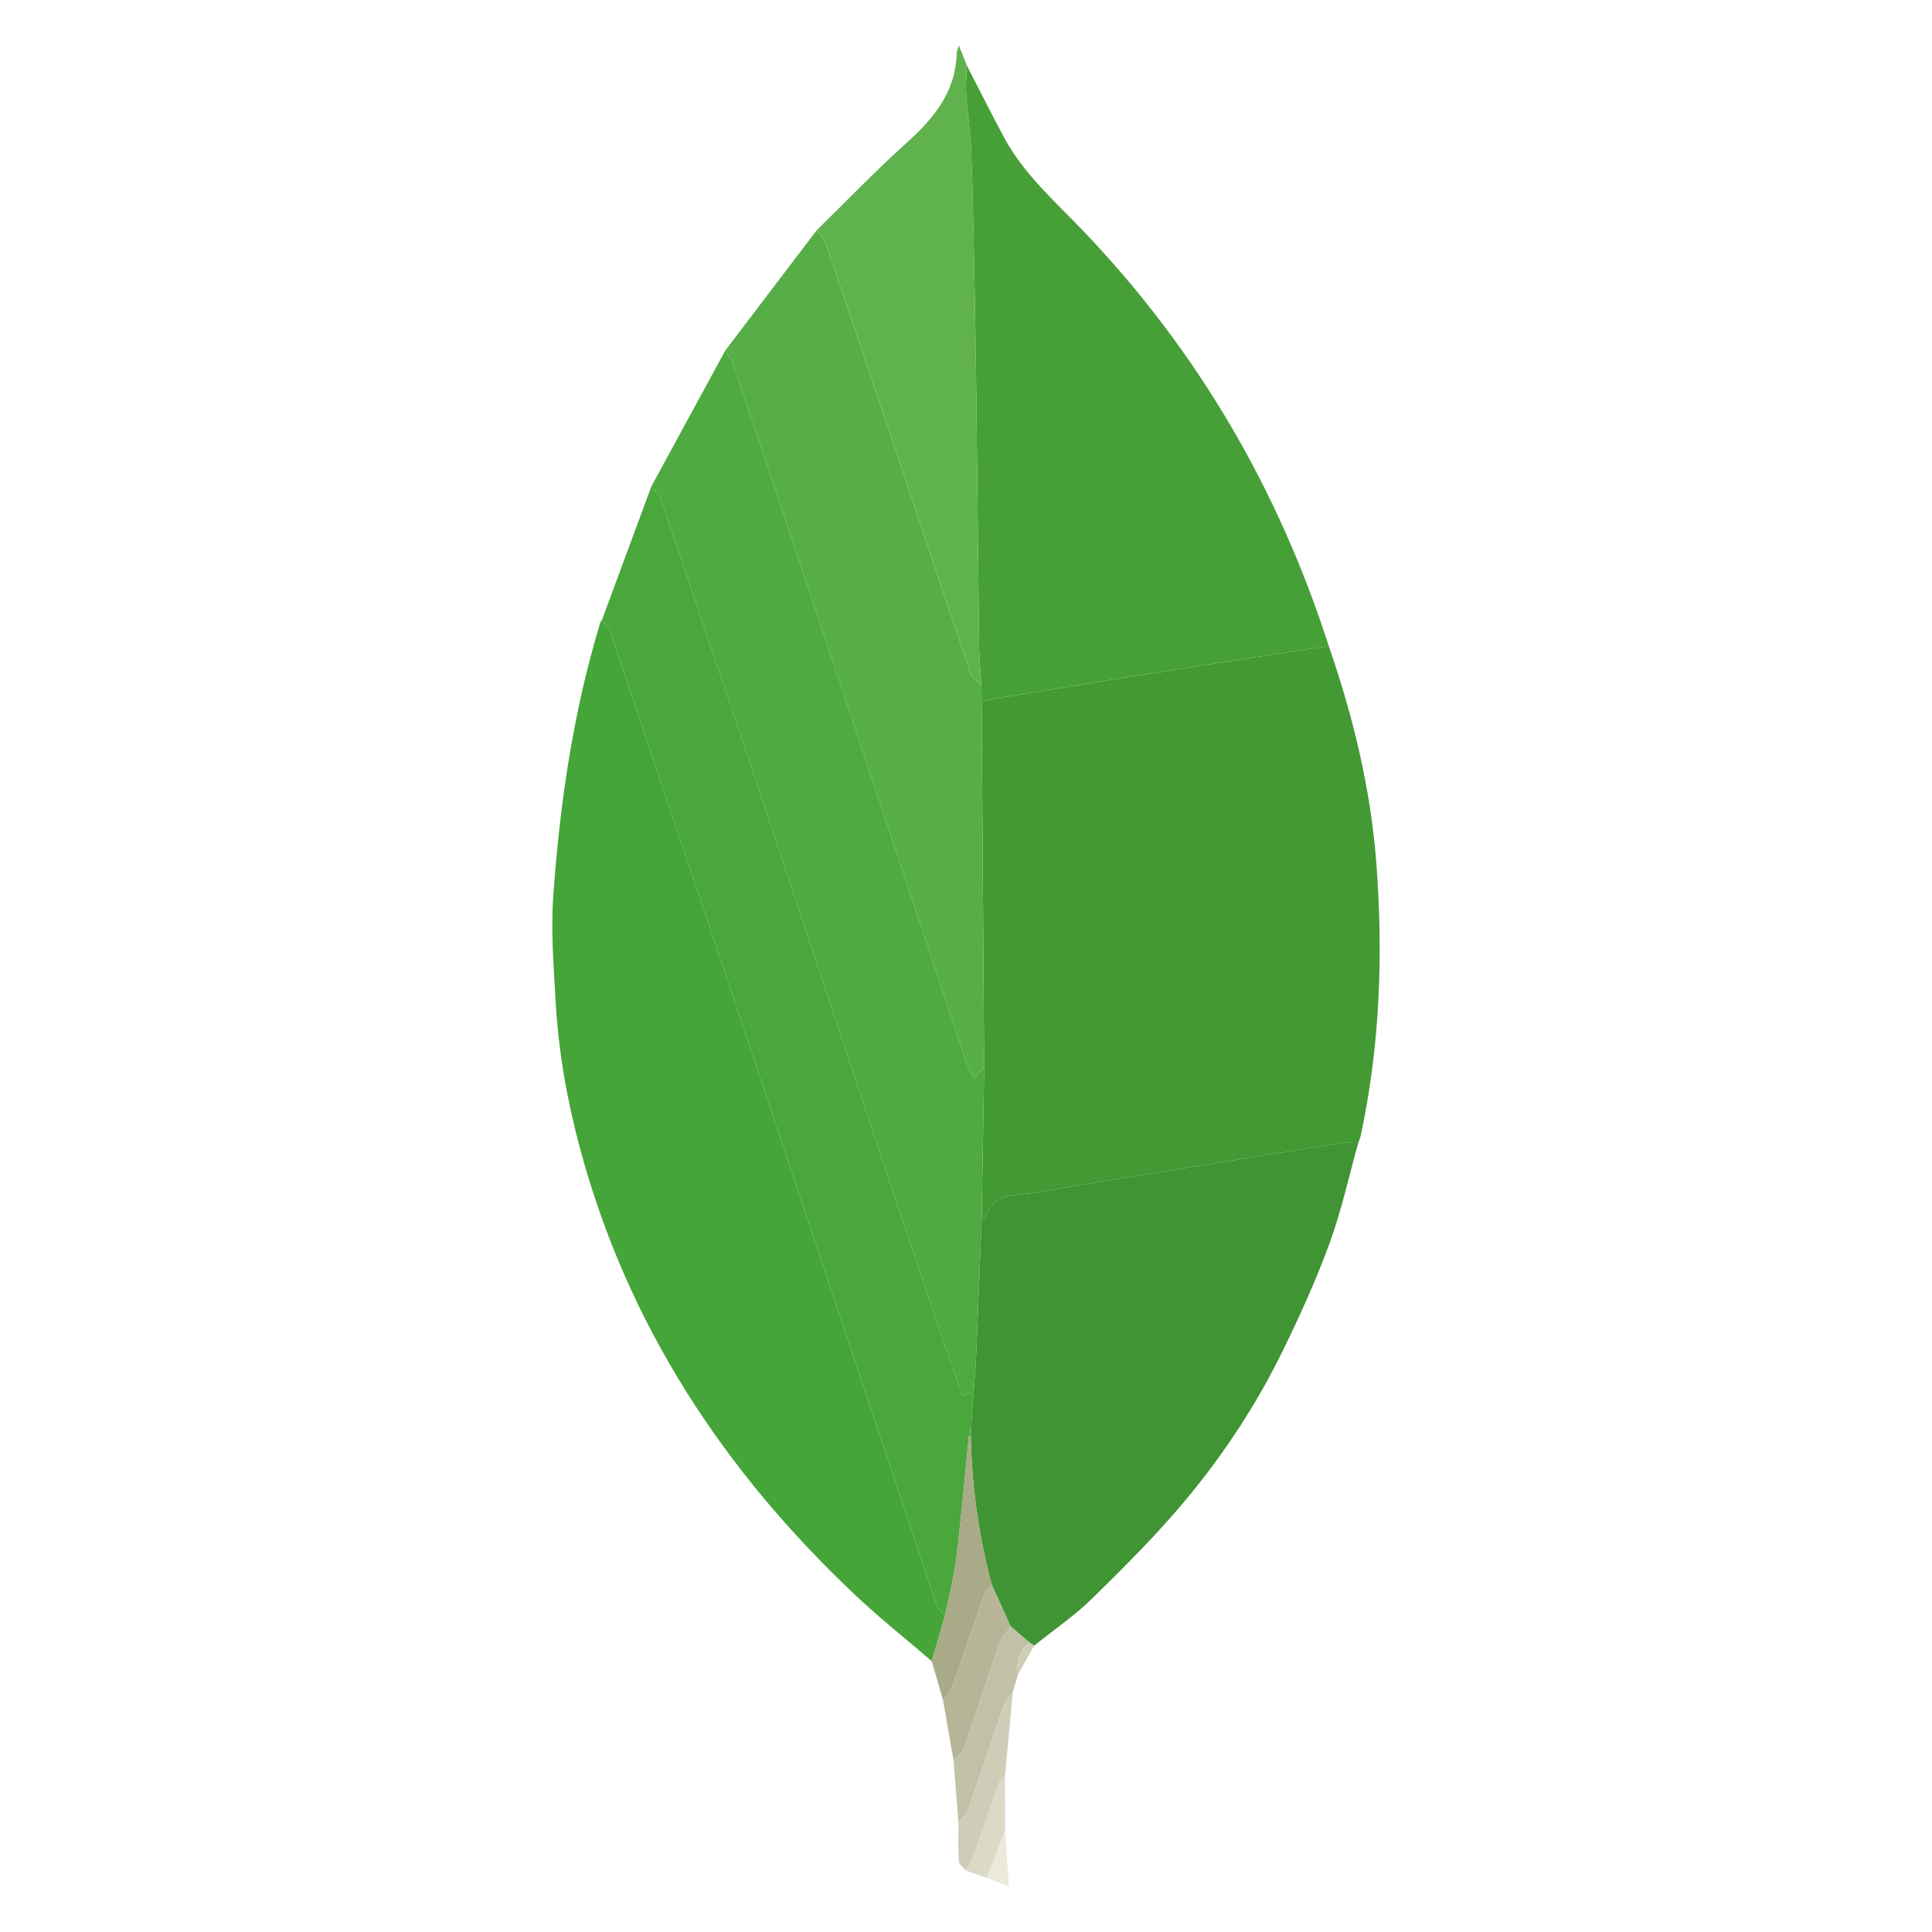
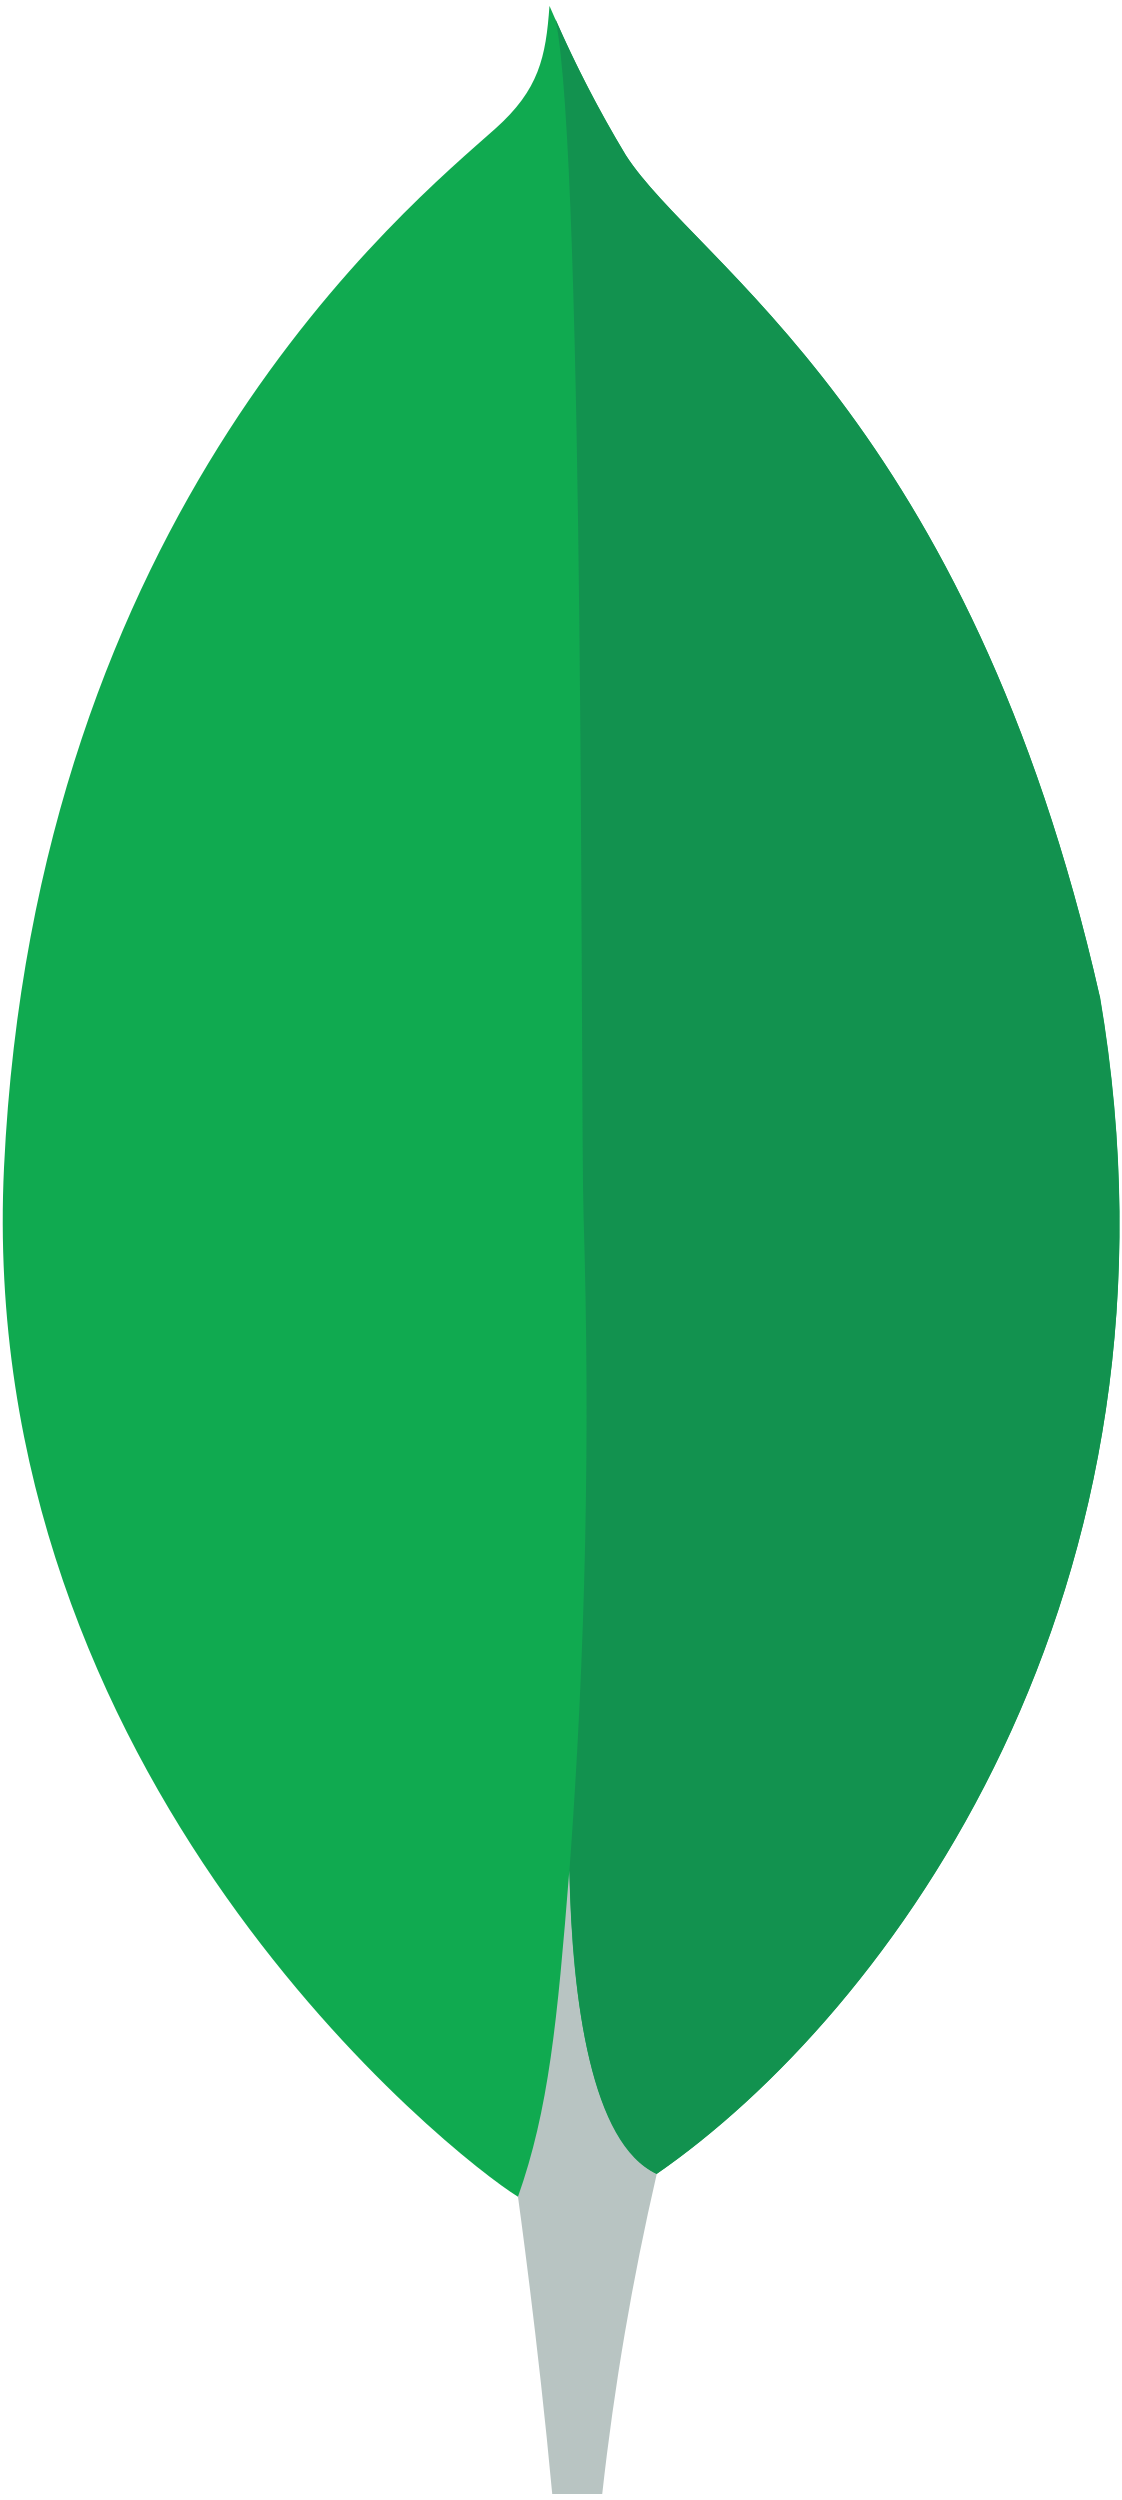
- <svg xmlns="http://www.w3.org/2000/svg" viewBox="0 0 128 128">
-   <path fill-rule="evenodd" clip-rule="evenodd" fill="#439934" d="M88.038 42.812c1.605 4.643 2.761 9.383 3.141 14.296.472 6.095.256 12.147-1.029 18.142-.035.165-.109.32-.164.48-.403.001-.814-.049-1.208.012-3.329.523-6.655 1.065-9.981 1.604-3.438.557-6.881 1.092-10.313 1.687-1.216.21-2.721-.041-3.212 1.641-.014.046-.154.054-.235.08l.166-10.051c-.057-8.084-.113-16.168-.169-24.252l1.602-.275c2.62-.429 5.24-.864 7.862-1.281 3.129-.497 6.261-.98 9.392-1.465 1.381-.215 2.764-.412 4.148-.618z" />
-   <path fill-rule="evenodd" clip-rule="evenodd" fill="#45A538" d="M61.729 110.054c-1.69-1.453-3.439-2.842-5.059-4.37-8.717-8.222-15.093-17.899-18.233-29.566-.865-3.211-1.442-6.474-1.627-9.792-.13-2.322-.318-4.665-.154-6.975.437-6.144 1.325-12.229 3.127-18.147l.099-.138c.175.233.427.439.516.702 1.759 5.18 3.505 10.364 5.242 15.551 5.458 16.3 10.909 32.604 16.376 48.9.107.318.384.579.583.866l-.87 2.969z" />
-   <path fill-rule="evenodd" clip-rule="evenodd" fill="#46A037" d="M88.038 42.812c-1.384.206-2.768.403-4.149.616-3.131.485-6.263.968-9.392 1.465-2.622.417-5.242.852-7.862 1.281l-1.602.275-.012-1.045c-.053-.859-.144-1.717-.154-2.576-.069-5.478-.112-10.956-.18-16.434-.042-3.429-.105-6.857-.175-10.285-.043-2.13-.089-4.261-.185-6.388-.052-1.143-.236-2.28-.311-3.423-.042-.657.016-1.319.029-1.979.817 1.583 1.616 3.178 2.456 4.749 1.327 2.484 3.441 4.314 5.344 6.311 7.523 7.892 12.864 17.068 16.193 27.433z" />
-   <path fill-rule="evenodd" clip-rule="evenodd" fill="#409433" d="M65.036 80.753c.081-.026.222-.034.235-.08.491-1.682 1.996-1.431 3.212-1.641 3.432-.594 6.875-1.13 10.313-1.687 3.326-.539 6.652-1.081 9.981-1.604.394-.062.805-.011 1.208-.012-.622 2.22-1.112 4.488-1.901 6.647-.896 2.449-1.98 4.839-3.131 7.182-1.72 3.503-3.863 6.77-6.353 9.763-1.919 2.308-4.058 4.441-6.202 6.548-1.185 1.165-2.582 2.114-3.882 3.161l-.337-.23-1.214-1.038-1.256-2.753c-.865-3.223-1.319-6.504-1.394-9.838l.023-.561.171-2.426c.057-.828.133-1.655.168-2.485.129-2.982.241-5.964.359-8.946z" />
-   <path fill-rule="evenodd" clip-rule="evenodd" fill="#4FAA41" d="M65.036 80.753c-.118 2.982-.23 5.964-.357 8.947-.035.83-.111 1.657-.168 2.485l-.765.289c-1.699-5.002-3.399-9.951-5.062-14.913-2.75-8.209-5.467-16.431-8.213-24.642-2.217-6.628-4.452-13.249-6.7-19.867-.105-.31-.407-.552-.617-.826l4.896-9.002c.168.292.39.565.496.879 2.265 6.703 4.526 13.407 6.768 20.118 2.916 8.73 5.814 17.467 8.728 26.198.116.349.308.671.491 1.062l.67-.78c-.056 3.351-.112 6.701-.167 10.052z" />
-   <path fill-rule="evenodd" clip-rule="evenodd" fill="#4AA73C" d="M43.155 32.227c.21.274.511.516.617.826 2.248 6.618 4.483 13.239 6.7 19.867 2.746 8.211 5.463 16.433 8.213 24.642 1.662 4.961 3.362 9.911 5.062 14.913l.765-.289-.171 2.426-.155.559c-.266 2.656-.49 5.318-.814 7.968-.163 1.328-.509 2.632-.772 3.947-.198-.287-.476-.548-.583-.866-5.467-16.297-10.918-32.6-16.376-48.9-1.737-5.187-3.483-10.371-5.242-15.551-.089-.263-.34-.469-.516-.702 1.09-2.947 2.181-5.894 3.272-8.84z" />
-   <path fill-rule="evenodd" clip-rule="evenodd" fill="#57AE47" d="M65.202 70.702l-.67.78c-.183-.391-.375-.714-.491-1.062-2.913-8.731-5.812-17.468-8.728-26.198-2.242-6.711-4.503-13.415-6.768-20.118-.105-.314-.327-.588-.496-.879l6.055-7.965c.191.255.463.482.562.769 1.681 4.921 3.347 9.848 5.003 14.778 1.547 4.604 3.071 9.215 4.636 13.813.105.308.47.526.714.786l.012 1.045c.058 8.082.115 16.167.171 24.251z" />
-   <path fill-rule="evenodd" clip-rule="evenodd" fill="#60B24F" d="M65.021 45.404c-.244-.26-.609-.478-.714-.786-1.565-4.598-3.089-9.209-4.636-13.813-1.656-4.93-3.322-9.856-5.003-14.778-.099-.287-.371-.514-.562-.769 1.969-1.928 3.877-3.925 5.925-5.764 1.821-1.634 3.285-3.386 3.352-5.968.003-.107.059-.214.145-.514l.519 1.306c-.013.661-.072 1.322-.029 1.979.075 1.143.259 2.28.311 3.423.096 2.127.142 4.258.185 6.388.069 3.428.132 6.856.175 10.285.067 5.478.111 10.956.18 16.434.008.861.098 1.718.152 2.577z" />
-   <path fill-rule="evenodd" clip-rule="evenodd" fill="#A9AA88" d="M62.598 107.085c.263-1.315.609-2.62.772-3.947.325-2.649.548-5.312.814-7.968l.066-.01.066.011c.075 3.334.529 6.615 1.394 9.838-.176.232-.425.439-.518.701-.727 2.05-1.412 4.116-2.143 6.166-.1.28-.378.498-.574.744l-.747-2.566.87-2.969z" />
-   <path fill-rule="evenodd" clip-rule="evenodd" fill="#B6B598" d="M62.476 112.621c.196-.246.475-.464.574-.744.731-2.05 1.417-4.115 2.143-6.166.093-.262.341-.469.518-.701l1.255 2.754c-.248.352-.59.669-.728 1.061l-2.404 7.059c-.099.283-.437.483-.663.722l-.695-3.985z" />
-   <path fill-rule="evenodd" clip-rule="evenodd" fill="#C2C1A7" d="M63.171 116.605c.227-.238.564-.439.663-.722l2.404-7.059c.137-.391.48-.709.728-1.061l1.215 1.037c-.587.58-.913 1.25-.717 2.097l-.369 1.208c-.168.207-.411.387-.494.624-.839 2.403-1.64 4.819-2.485 7.222-.107.305-.404.544-.614.812-.109-1.387-.22-2.771-.331-4.158z" />
-   <path fill-rule="evenodd" clip-rule="evenodd" fill="#CECDB7" d="M63.503 120.763c.209-.269.506-.508.614-.812.845-2.402 1.646-4.818 2.485-7.222.083-.236.325-.417.494-.624l-.509 5.545c-.136.157-.333.294-.398.477-.575 1.614-1.117 3.24-1.694 4.854-.119.333-.347.627-.525.938-.158-.207-.441-.407-.454-.623-.051-.841-.016-1.688-.013-2.533z" />
-   <path fill-rule="evenodd" clip-rule="evenodd" fill="#DBDAC7" d="M63.969 123.919c.178-.312.406-.606.525-.938.578-1.613 1.119-3.239 1.694-4.854.065-.183.263-.319.398-.477l.012 3.64-1.218 3.124-1.411-.495z" />
-   <path fill-rule="evenodd" clip-rule="evenodd" fill="#EBE9DC" d="M65.38 124.415l1.218-3.124.251 3.696-1.469-.572z" />
-   <path fill-rule="evenodd" clip-rule="evenodd" fill="#CECDB7" d="M67.464 110.898c-.196-.847.129-1.518.717-2.097l.337.23-1.054 1.867z" />
-   <path fill-rule="evenodd" clip-rule="evenodd" fill="#4FAA41" d="M64.316 95.172l-.066-.011-.066.01.155-.559-.023.56z" />
+ <svg xmlns="http://www.w3.org/2000/svg" width="131px" height="292px" viewBox="0 0 131 292" version="1.1">
+   <g id="Page-1" stroke="none" stroke-width="1" fill="none" fill-rule="evenodd">
+     <g id="MongoDB_Logo" fill-rule="nonzero">
+       <path d="M128.44,116.34 C113.13,48.8 81.22,30.82 73.08,18.11 C69.723,12.511 66.75,6.691 64.18,0.69 C63.75,6.69 62.96,10.47 57.86,15.02 C47.62,24.15 4.13,59.59 0.47,136.33 C-2.94,207.88 53.07,252 60.47,256.56 C66.16,259.36 73.09,256.62 76.47,254.05 C103.47,235.52 140.36,186.12 128.47,116.34" id="Path" fill="#10AA50" />
+       <path d="M66.5,218.46 C65.09,236.17 64.08,246.46 60.5,256.58 C60.5,256.58 62.85,273.44 64.5,291.3 L70.34,291.3 C71.733,278.723 73.86,266.239 76.71,253.91 C69.15,250.19 66.79,234 66.5,218.46 Z" id="Path" fill="#B8C4C2" />
+       <path d="M76.7,253.92 L76.7,253.92 C69.06,250.39 66.85,233.86 66.51,218.46 C68.399,193.057 68.95,167.571 68.16,142.11 C67.76,128.75 68.35,18.37 64.87,2.21 C67.251,7.683 69.993,12.992 73.08,18.1 C81.22,30.82 113.14,48.8 128.44,116.34 C140.36,186 103.67,235.27 76.7,253.92 Z" id="Path" fill="#12924F" />
+     </g>
+   </g>
</svg>
